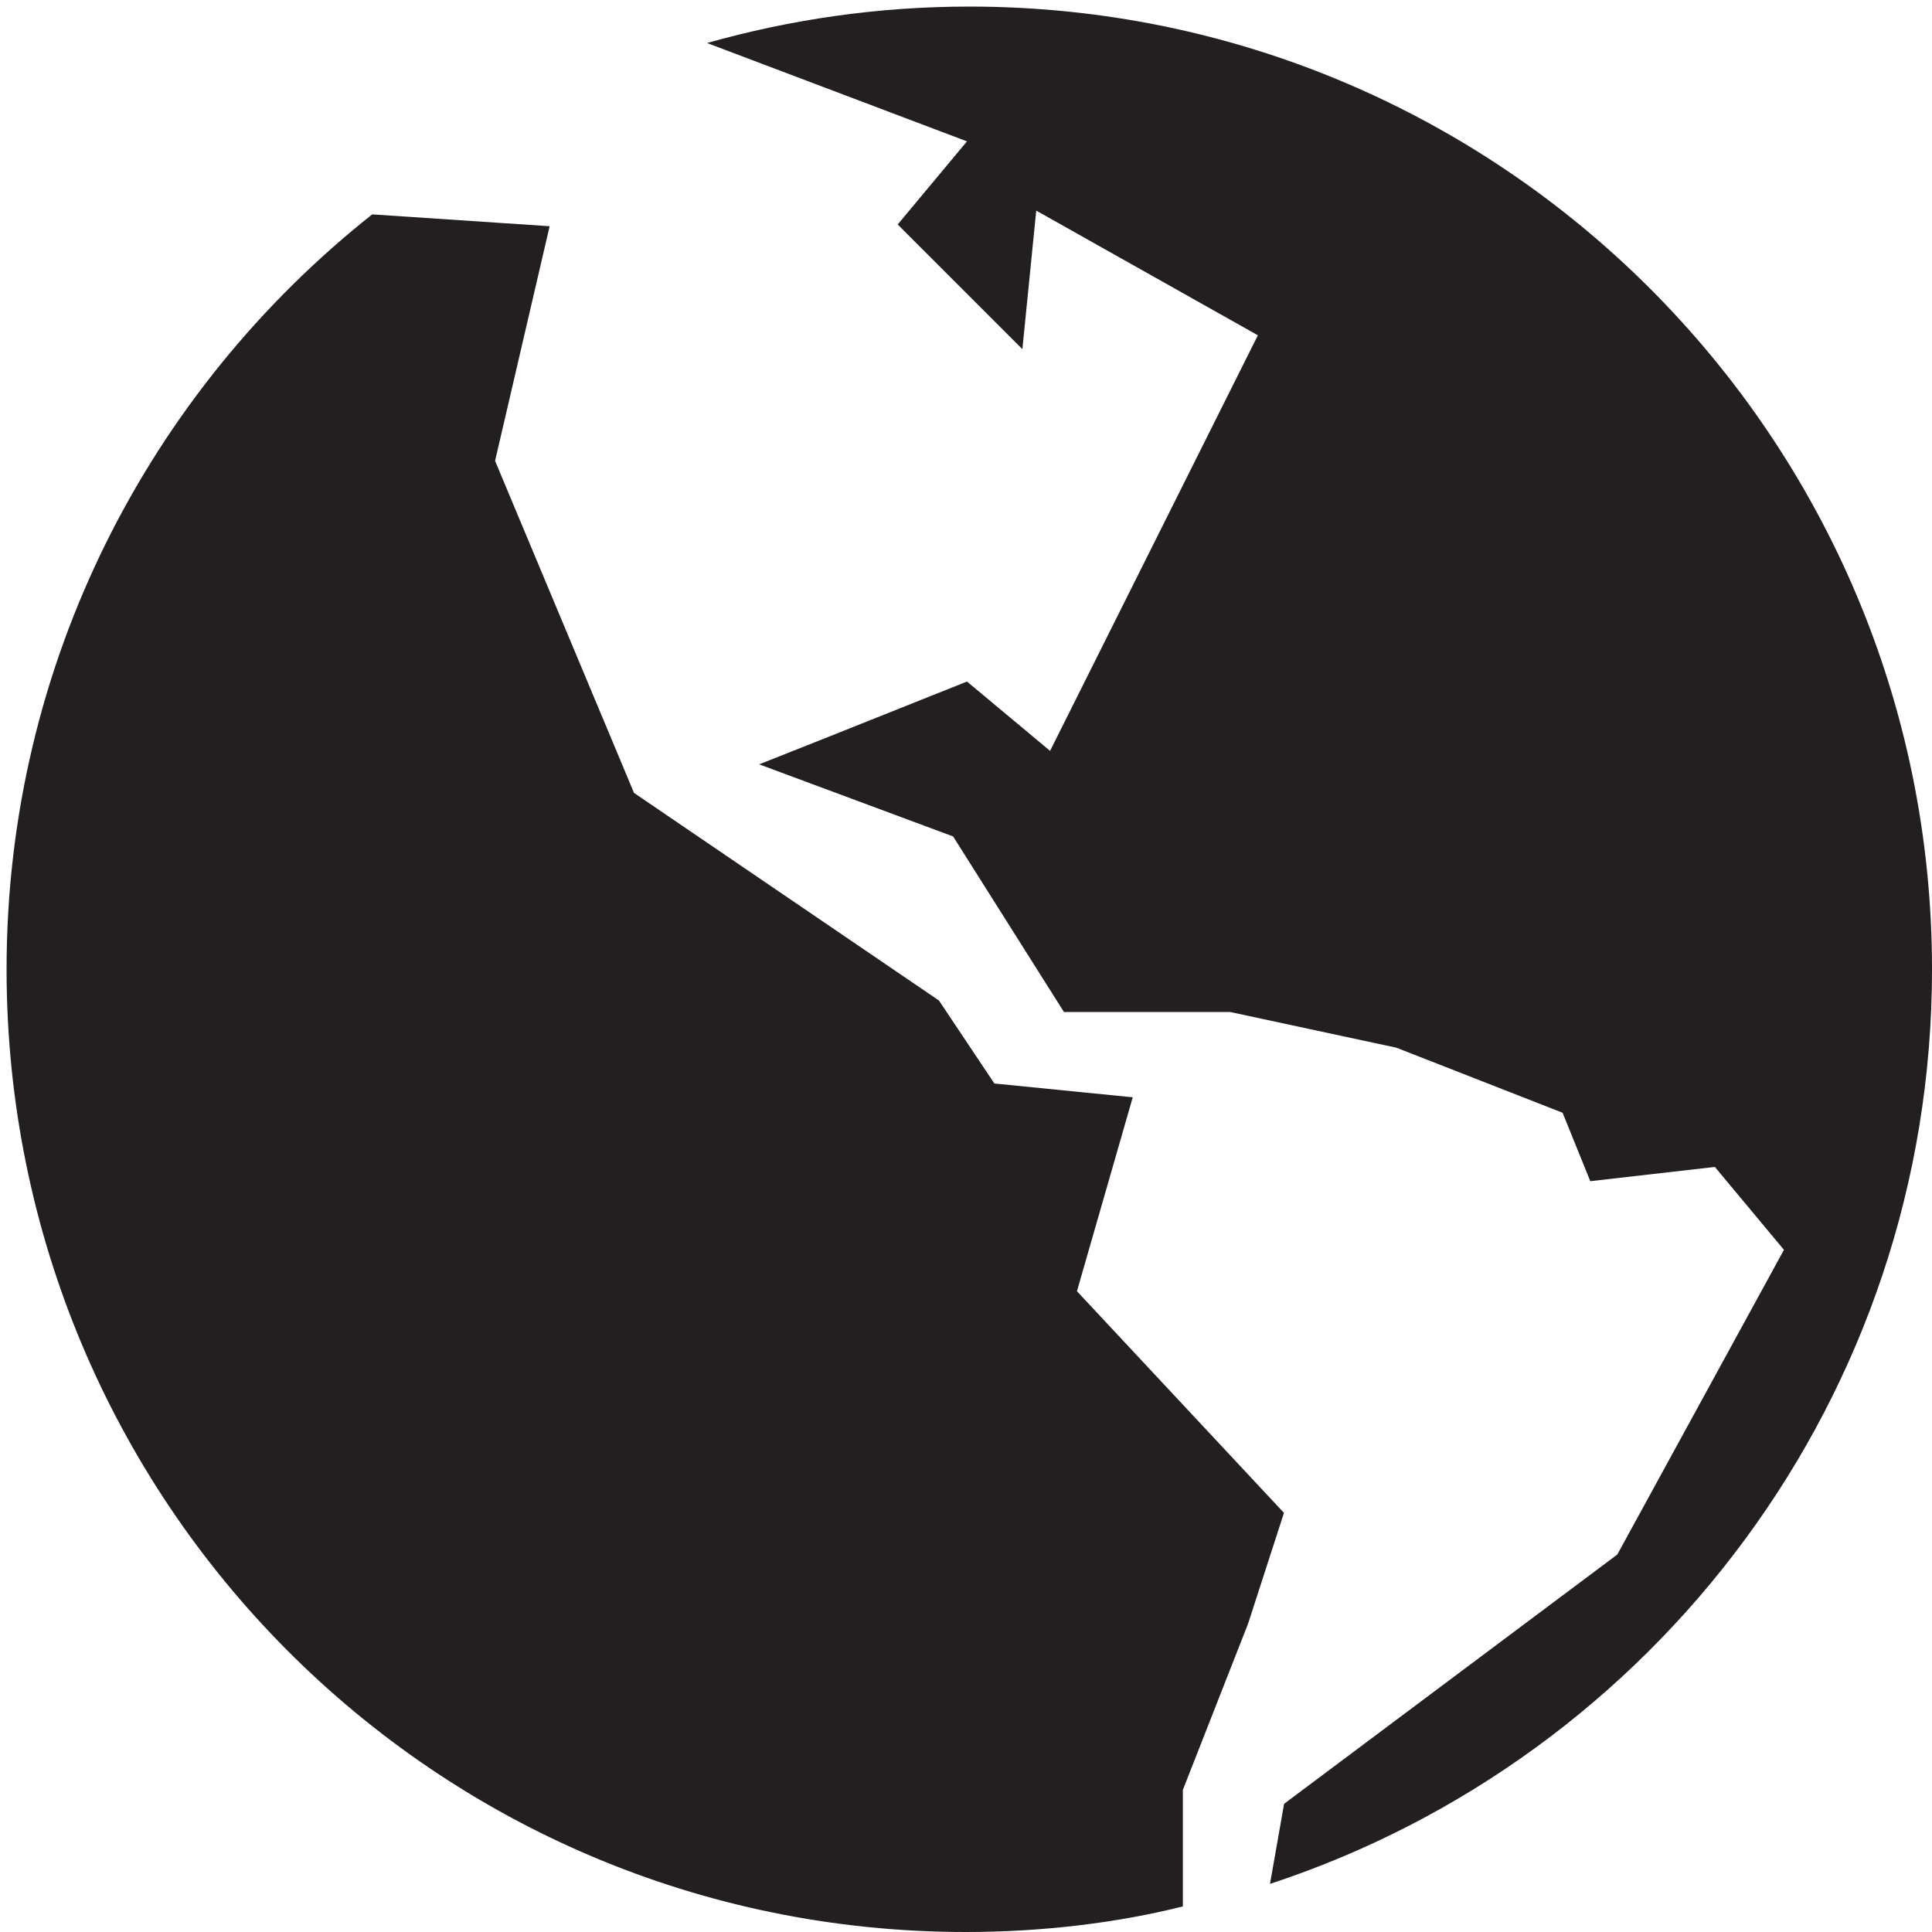
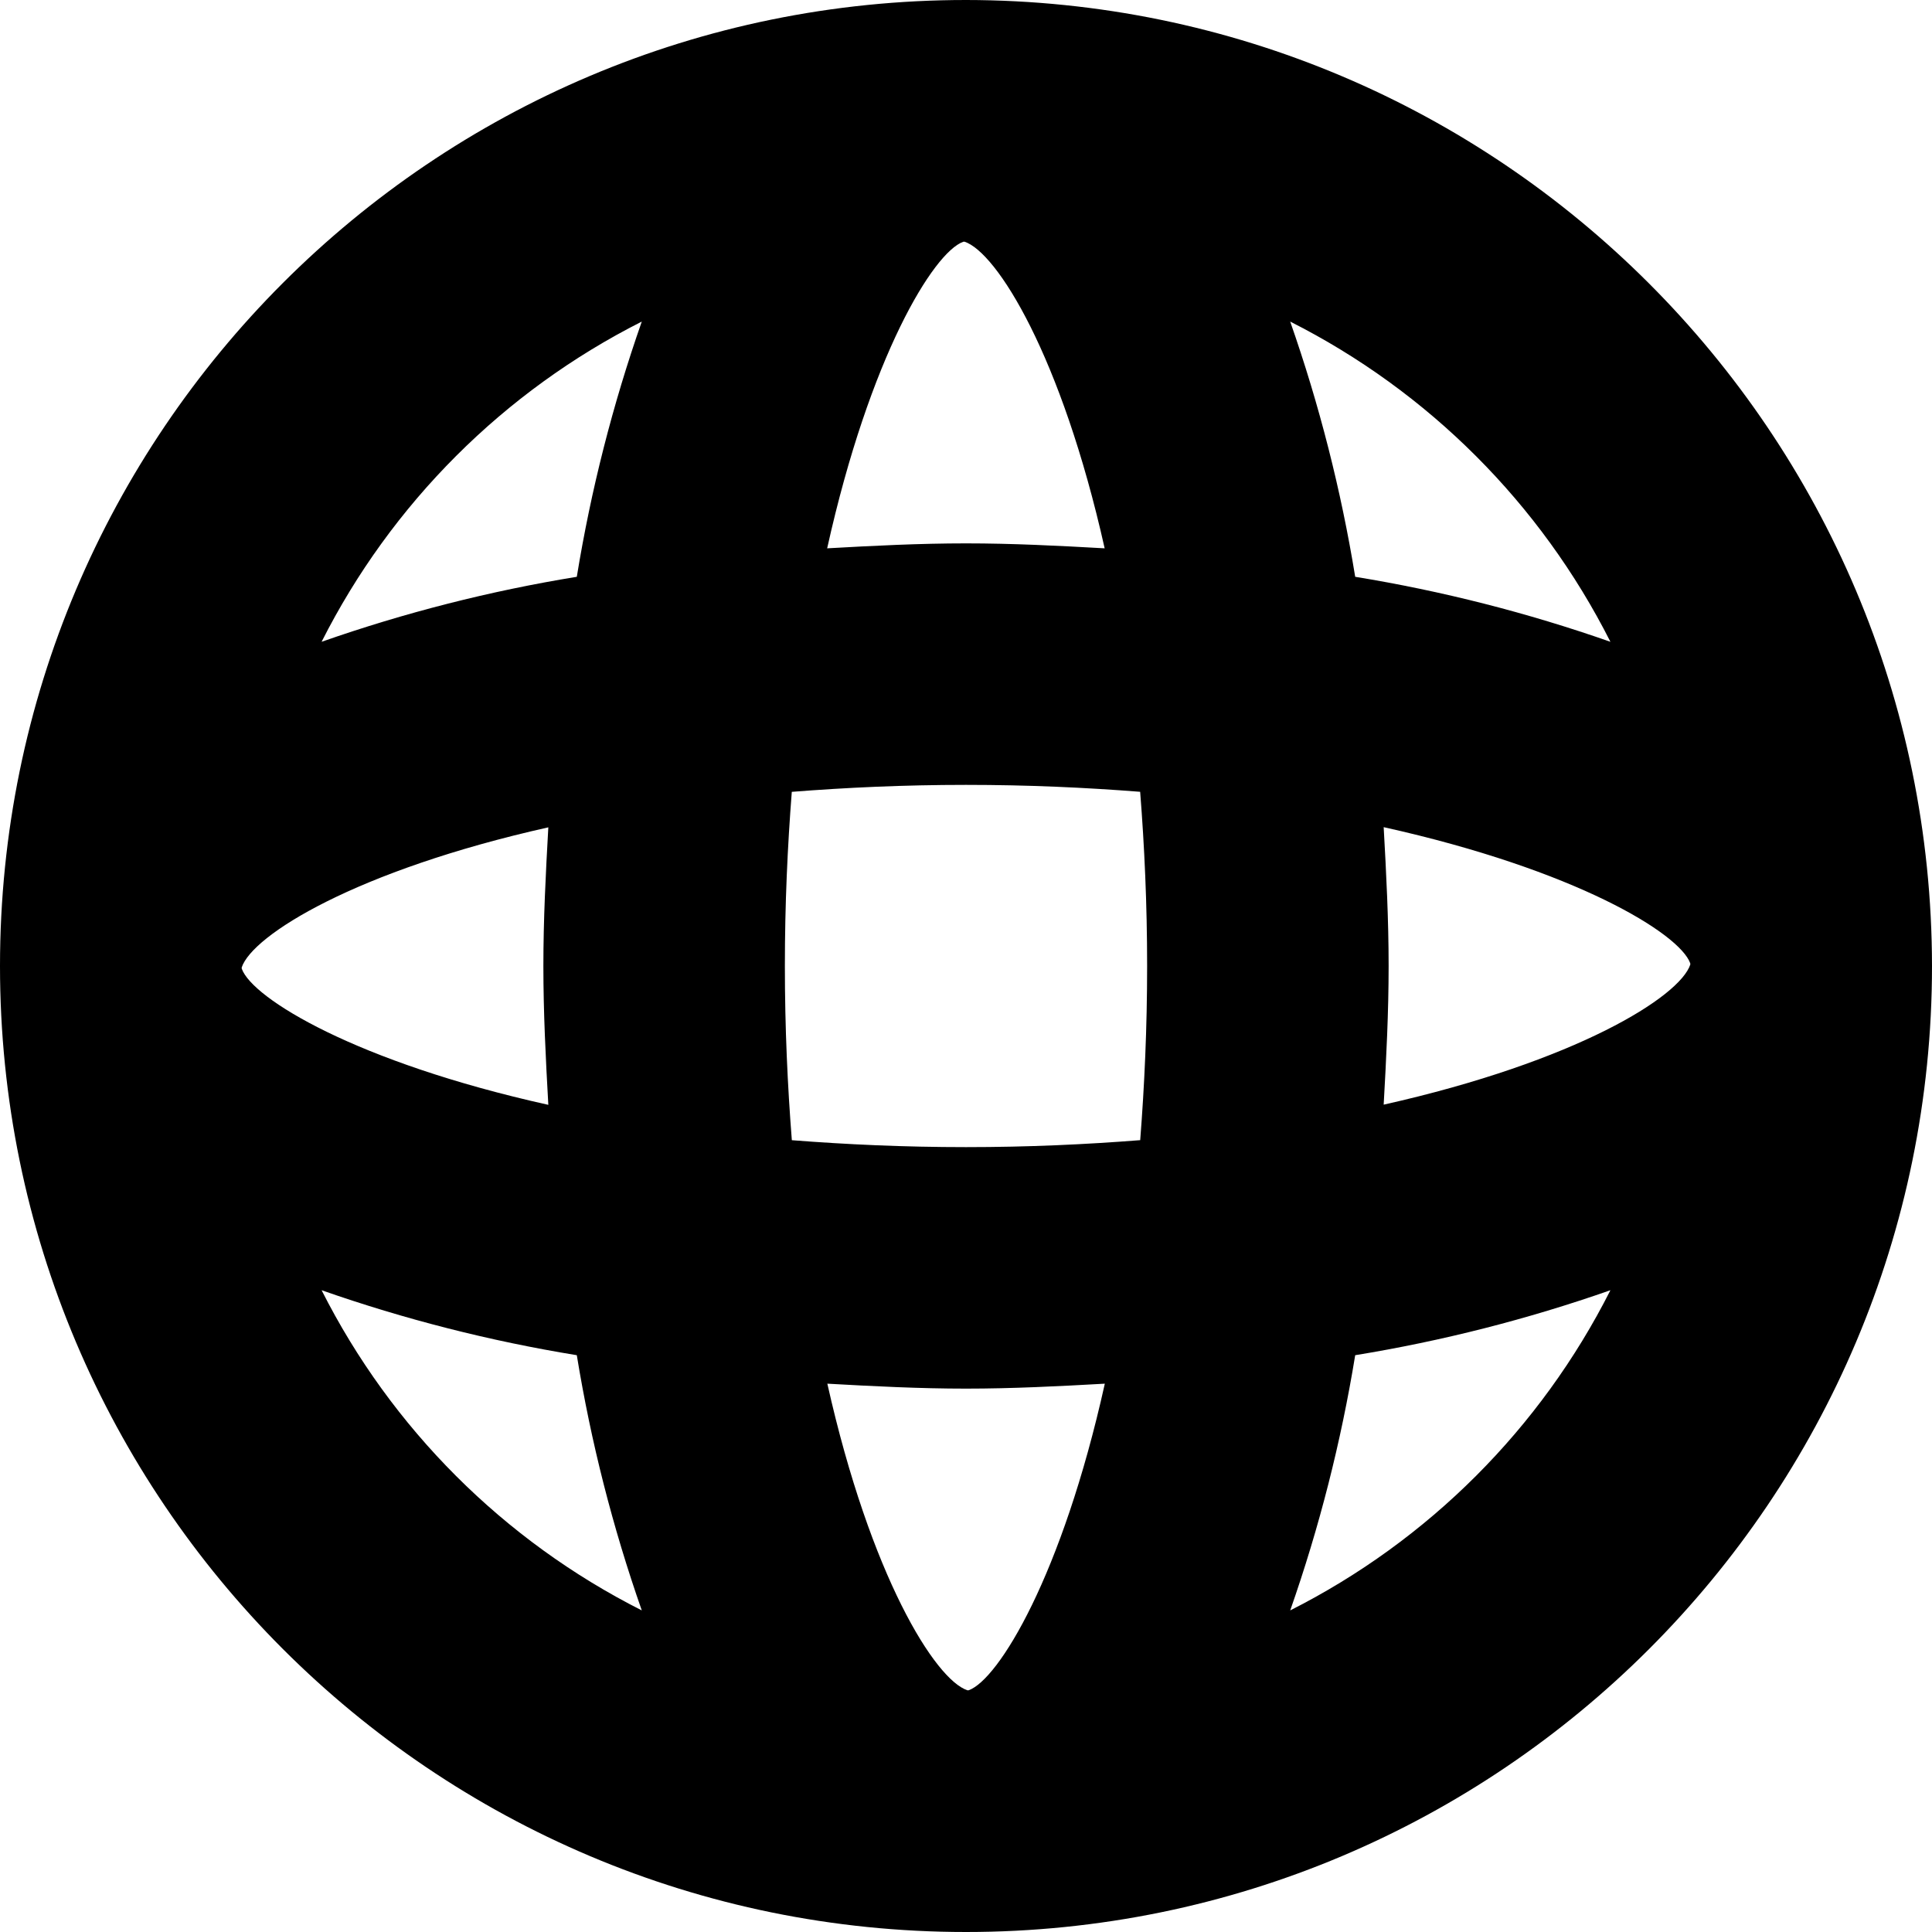
- <svg xmlns="http://www.w3.org/2000/svg" enable-background="new 0 0 147 147" height="147px" id="Layer_1" version="1.1" viewBox="0 0 147 147" width="147px" xml:space="preserve">
-   <g>
-     <path d="M73.75,0.5c-6.92,0-13.607,0.98-19.953,2.773l19.777,7.483l-5.271,6.324l9.487,9.486l1.054-10.541   l16.864,9.486L79.898,57.131l-6.324-5.274l-10.54,4.208l-5.271,2.091l14.757,5.486L80.953,77h12.648l12.646,2.716l12.646,4.95   L121,89.873l9.479-1.085l5.256,6.309l-12.678,23.182l-25.355,18.969l-1.071,6.091c29.246-9.611,50.37-37.125,50.37-69.587   C147,33.296,114.205,0.5,73.75,0.5z" fill="#231F20" />
-     <path d="M90,136.189l4.963-12.648l2.729-8.432L81.942,98.245l4.245-14.755l-10.529-1.05l-4.217-6.315L48.24,60.33   L37.669,35.066l4.151-17.853l-13.501-0.9C11.379,29.729,0.5,50.463,0.5,73.75c0,40.455,32.545,73.25,73,73.25   c5.766,0,11.5-0.688,16.5-1.947V136.189z" fill="#231F20" />
-   </g>
+ <svg xmlns="http://www.w3.org/2000/svg" viewBox="0 0 96 96">
+   <path d="M48,0A48,48,0,1,0,96,48,48.047,48.047,0,0,0,48,0Zm.138,83.986c-.02,0-.04.006-.06.006-1.605-.519-4.824-5.669-6.968-15.238,2.297.13,4.6.246,6.889.246,2.292,0,4.599-.116,6.899-.246C52.776,78.309,49.614,83.454,48.138,83.986ZM48,57c-3.092,0-5.954-.133-8.654-.344C39.134,53.955,39,51.092,39,48s.133-5.954.344-8.654C42.045,39.134,44.908,39,48,39s5.954.133,8.654.344C56.866,42.045,57,44.908,57,48s-.133,5.954-.344,8.654C53.955,56.866,51.092,57,48,57ZM12.014,48.138c0-.02-.006-.04-.006-.06.519-1.605,5.669-4.824,15.238-6.968C27.116,43.408,27,45.711,27,48c0,2.292.116,4.599.246,6.899C17.691,52.776,12.546,49.614,12.014,48.138ZM47.862,12.014c.02,0,.04-.006.06-.006,1.605.519,4.824,5.669,6.968,15.238C52.592,27.116,50.289,27,48,27c-2.292,0-4.599.116-6.899.246C43.224,17.691,46.386,12.546,47.862,12.014ZM68.754,41.101c9.555,2.123,14.7,5.286,15.232,6.761,0,.02.006.04.006.06-.519,1.605-5.669,4.824-15.238,6.968.13-2.297.246-4.6.246-6.889C69,45.708,68.884,43.401,68.754,41.101Zm11.267-9.21a74.694,74.694,0,0,0-12.682-3.23,74.694,74.694,0,0,0-3.23-12.682A36.023,36.023,0,0,1,80.021,31.891ZM31.89,15.979a74.685,74.685,0,0,0-3.229,12.682A74.673,74.673,0,0,0,15.98,31.89,36.02,36.02,0,0,1,31.89,15.979ZM15.98,64.11a74.656,74.656,0,0,0,12.681,3.229A74.656,74.656,0,0,0,31.89,80.02,36.015,36.015,0,0,1,15.98,64.11ZM64.11,80.02a74.673,74.673,0,0,0,3.229-12.681A74.685,74.685,0,0,0,80.021,64.11,36.02,36.02,0,0,1,64.11,80.02Z" />
</svg>
